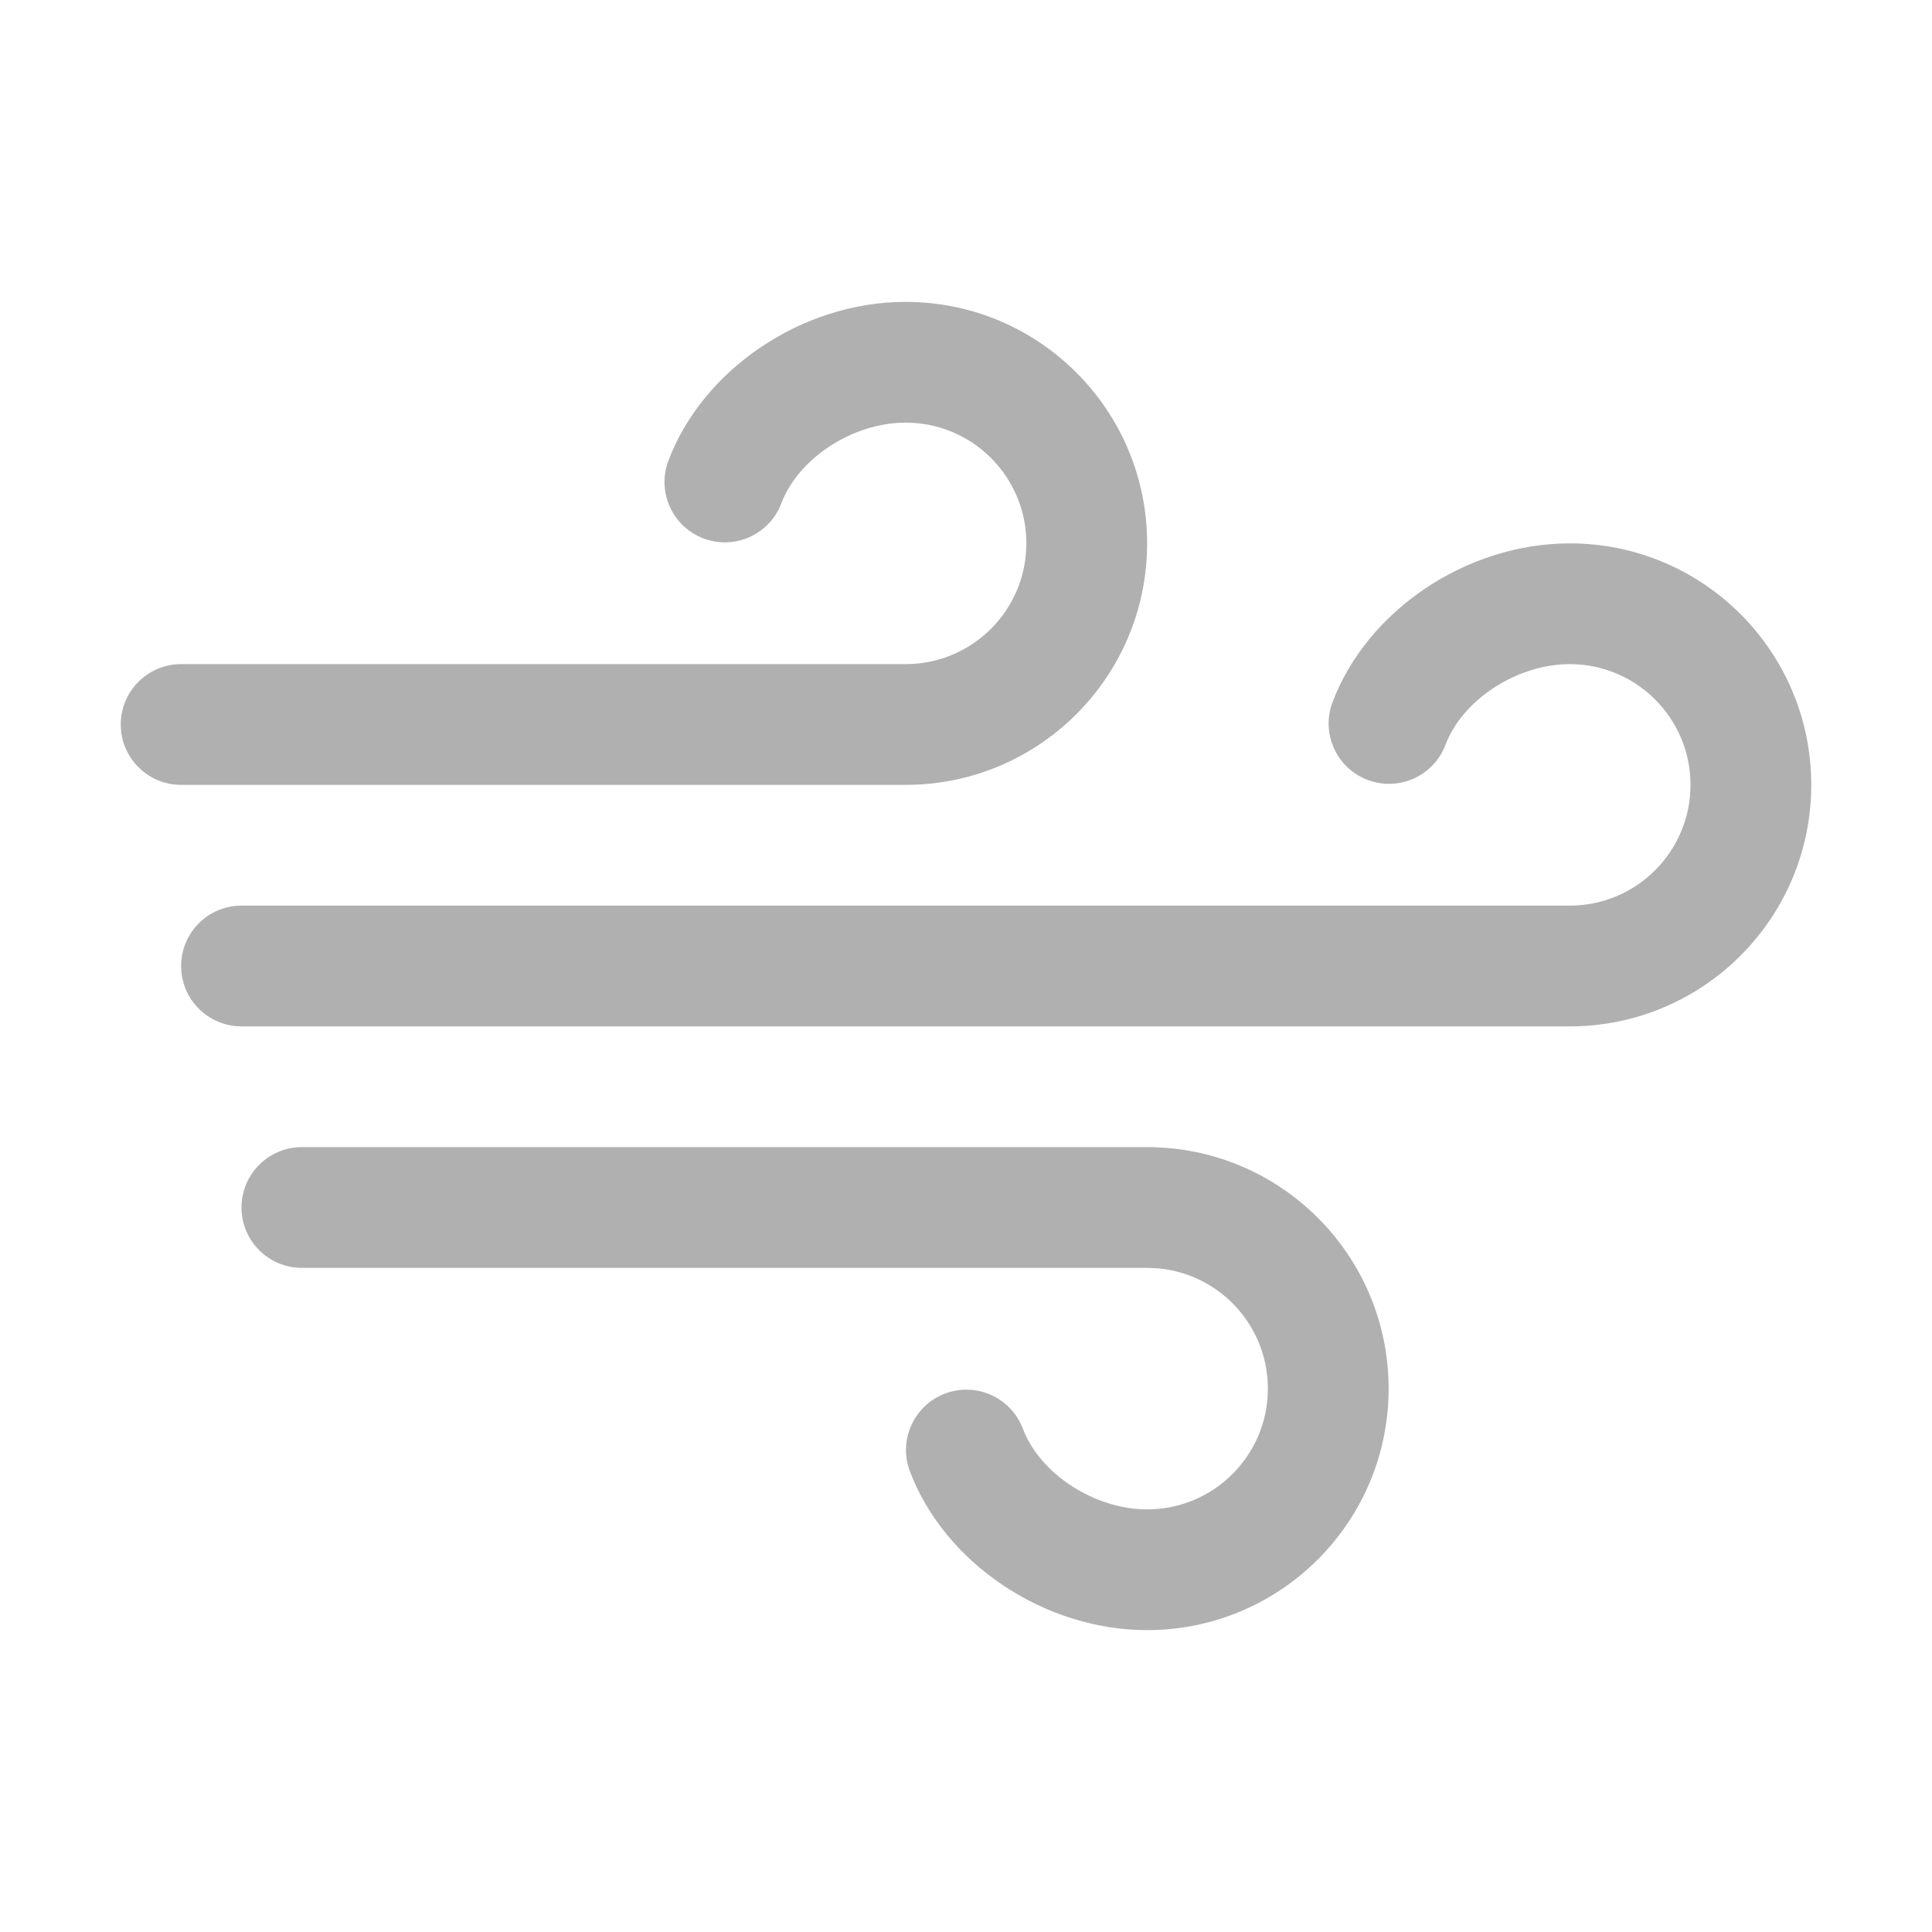
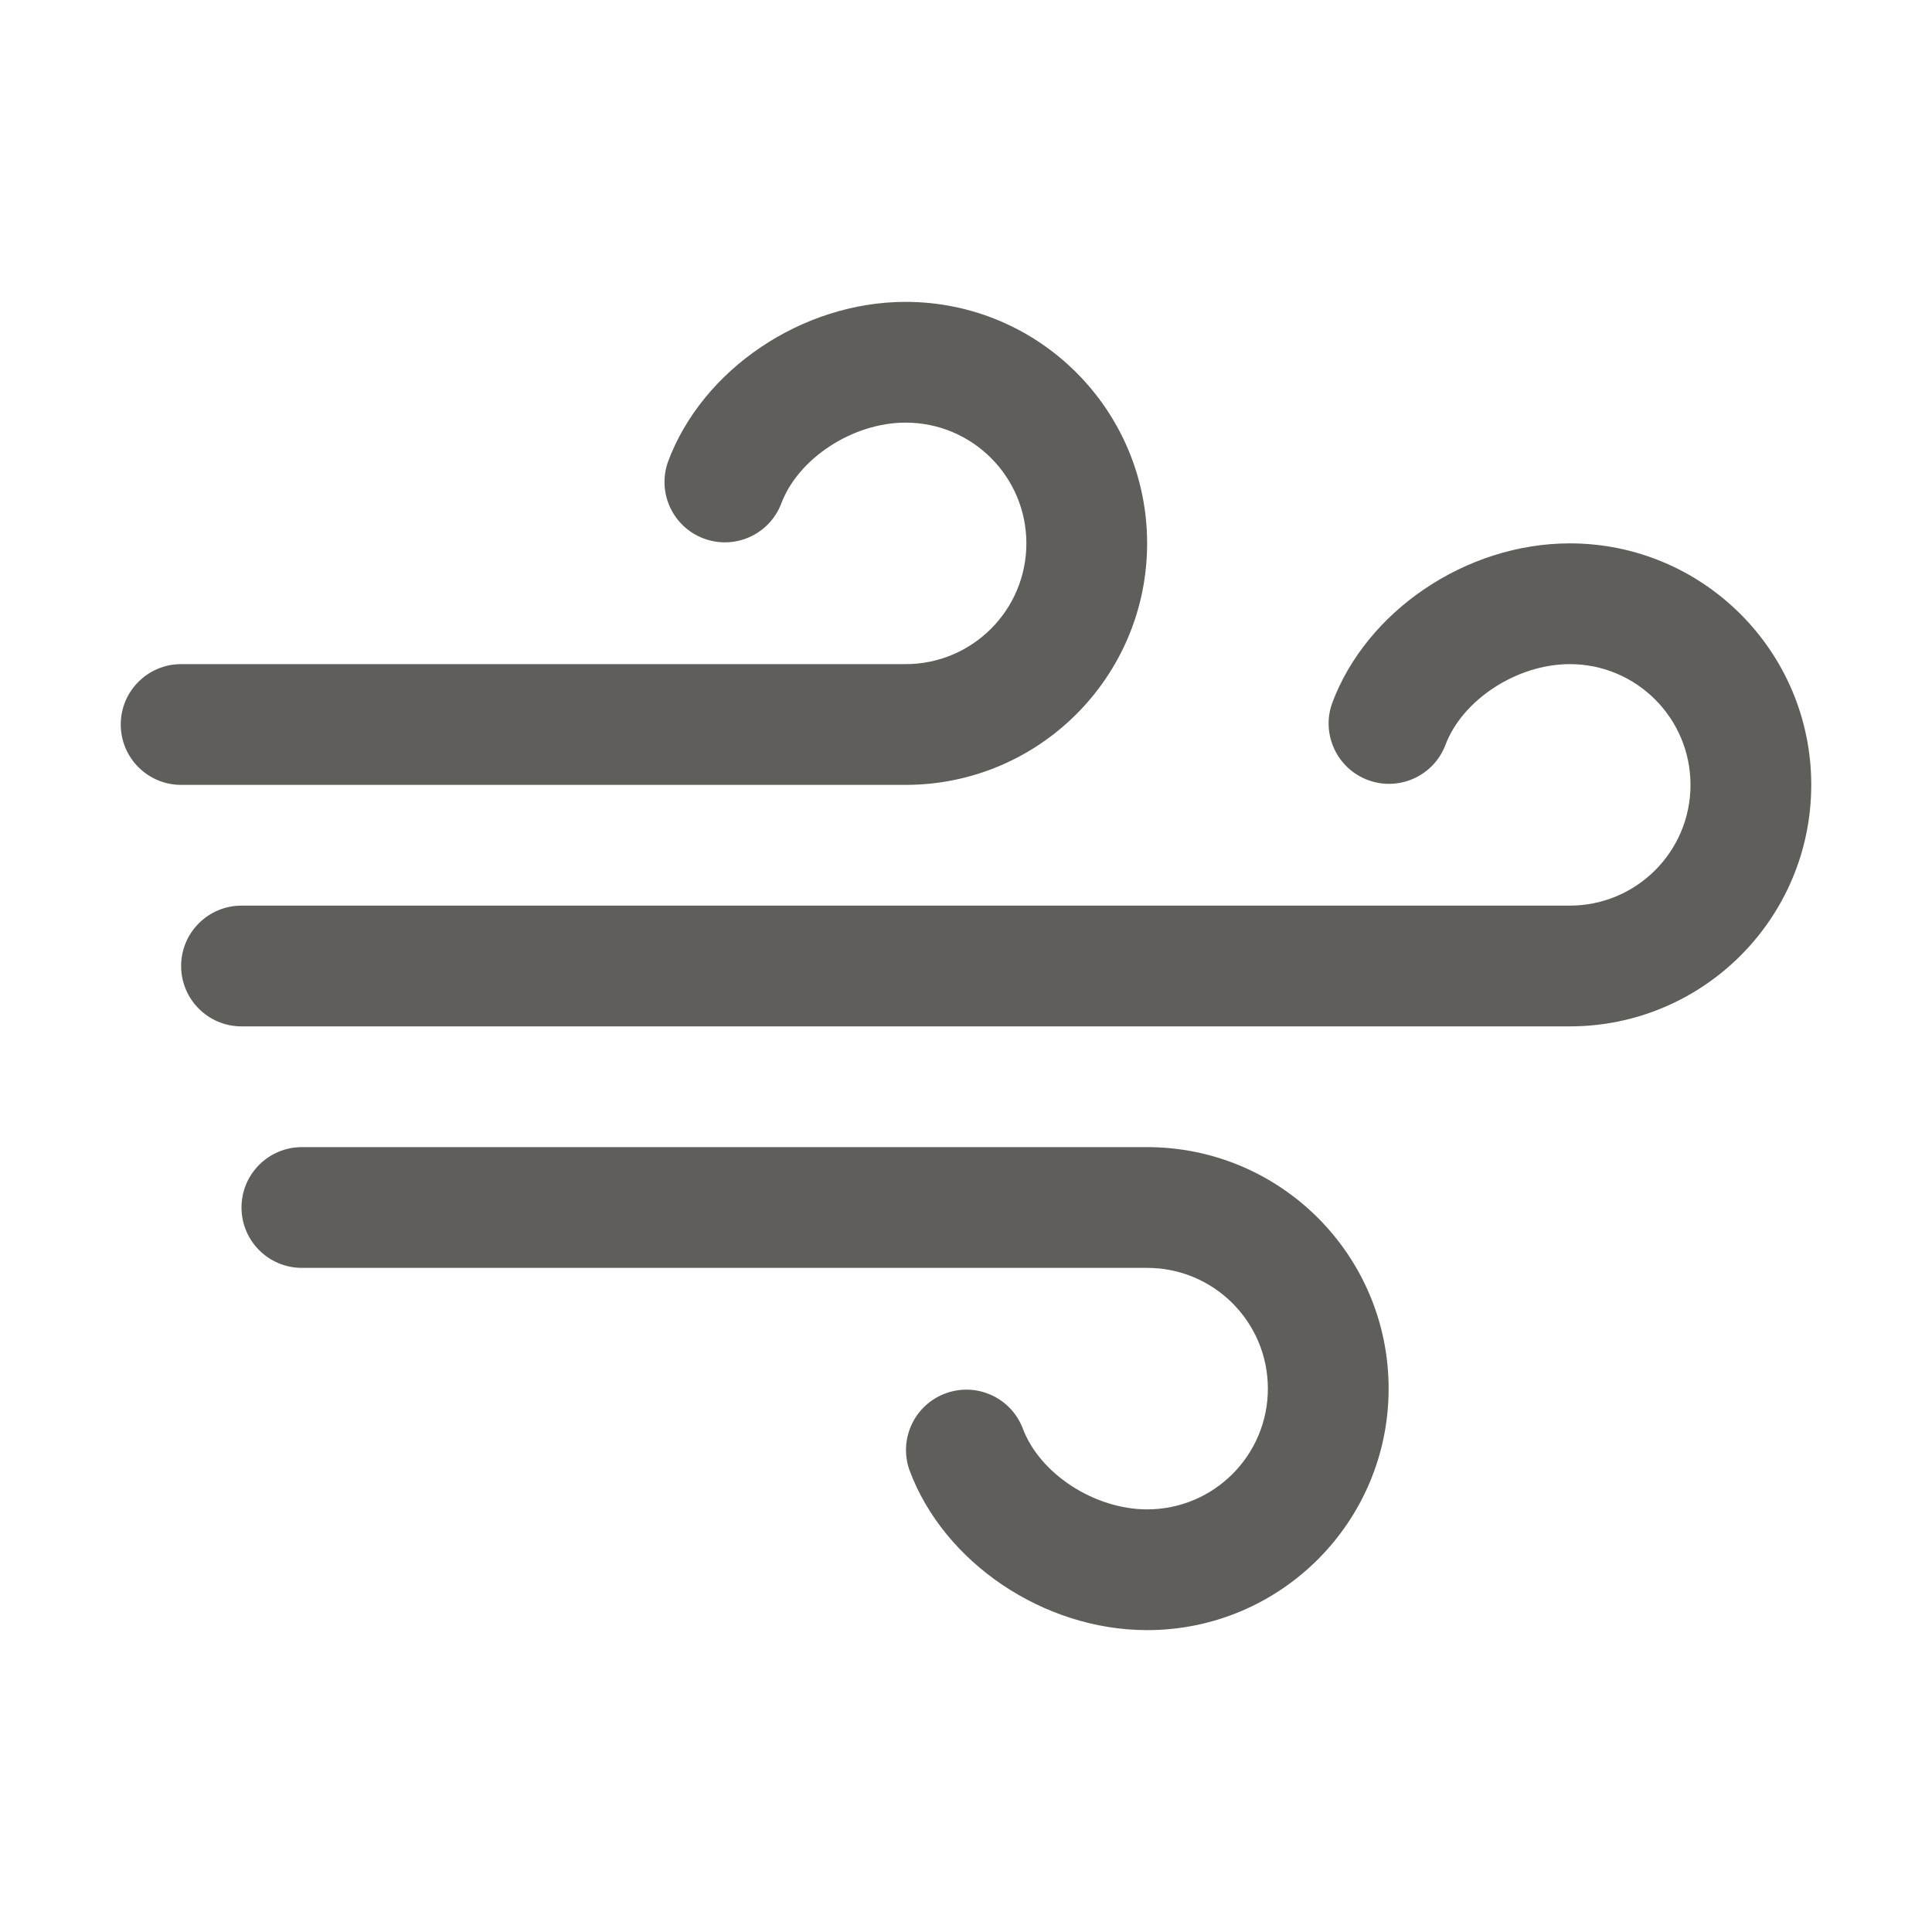
- <svg xmlns="http://www.w3.org/2000/svg" viewBox="0 0 256 256" fill="#b0b0b0">
+ <svg xmlns="http://www.w3.org/2000/svg" viewBox="0 0 256 256" fill="#5f5e5a">
  <path d="M184,184a32,32,0,0,1-32,32c-13.7,0-26.95-8.93-31.5-21.22a8,8,0,0,1,15-5.56C137.74,195.27,145,200,152,200a16,16,0,0,0,0-32H40a8,8,0,0,1,0-16H152A32,32,0,0,1,184,184Zm-64-80a32,32,0,0,0,0-64c-13.7,0-26.95,8.93-31.5,21.22a8,8,0,0,0,15,5.56C105.74,60.73,113,56,120,56a16,16,0,0,1,0,32H24a8,8,0,0,0,0,16Zm88-32c-13.7,0-26.95,8.93-31.5,21.22a8,8,0,0,0,15,5.56C193.74,92.73,201,88,208,88a16,16,0,0,1,0,32H32a8,8,0,0,0,0,16H208a32,32,0,0,0,0-64Z" />
</svg>
